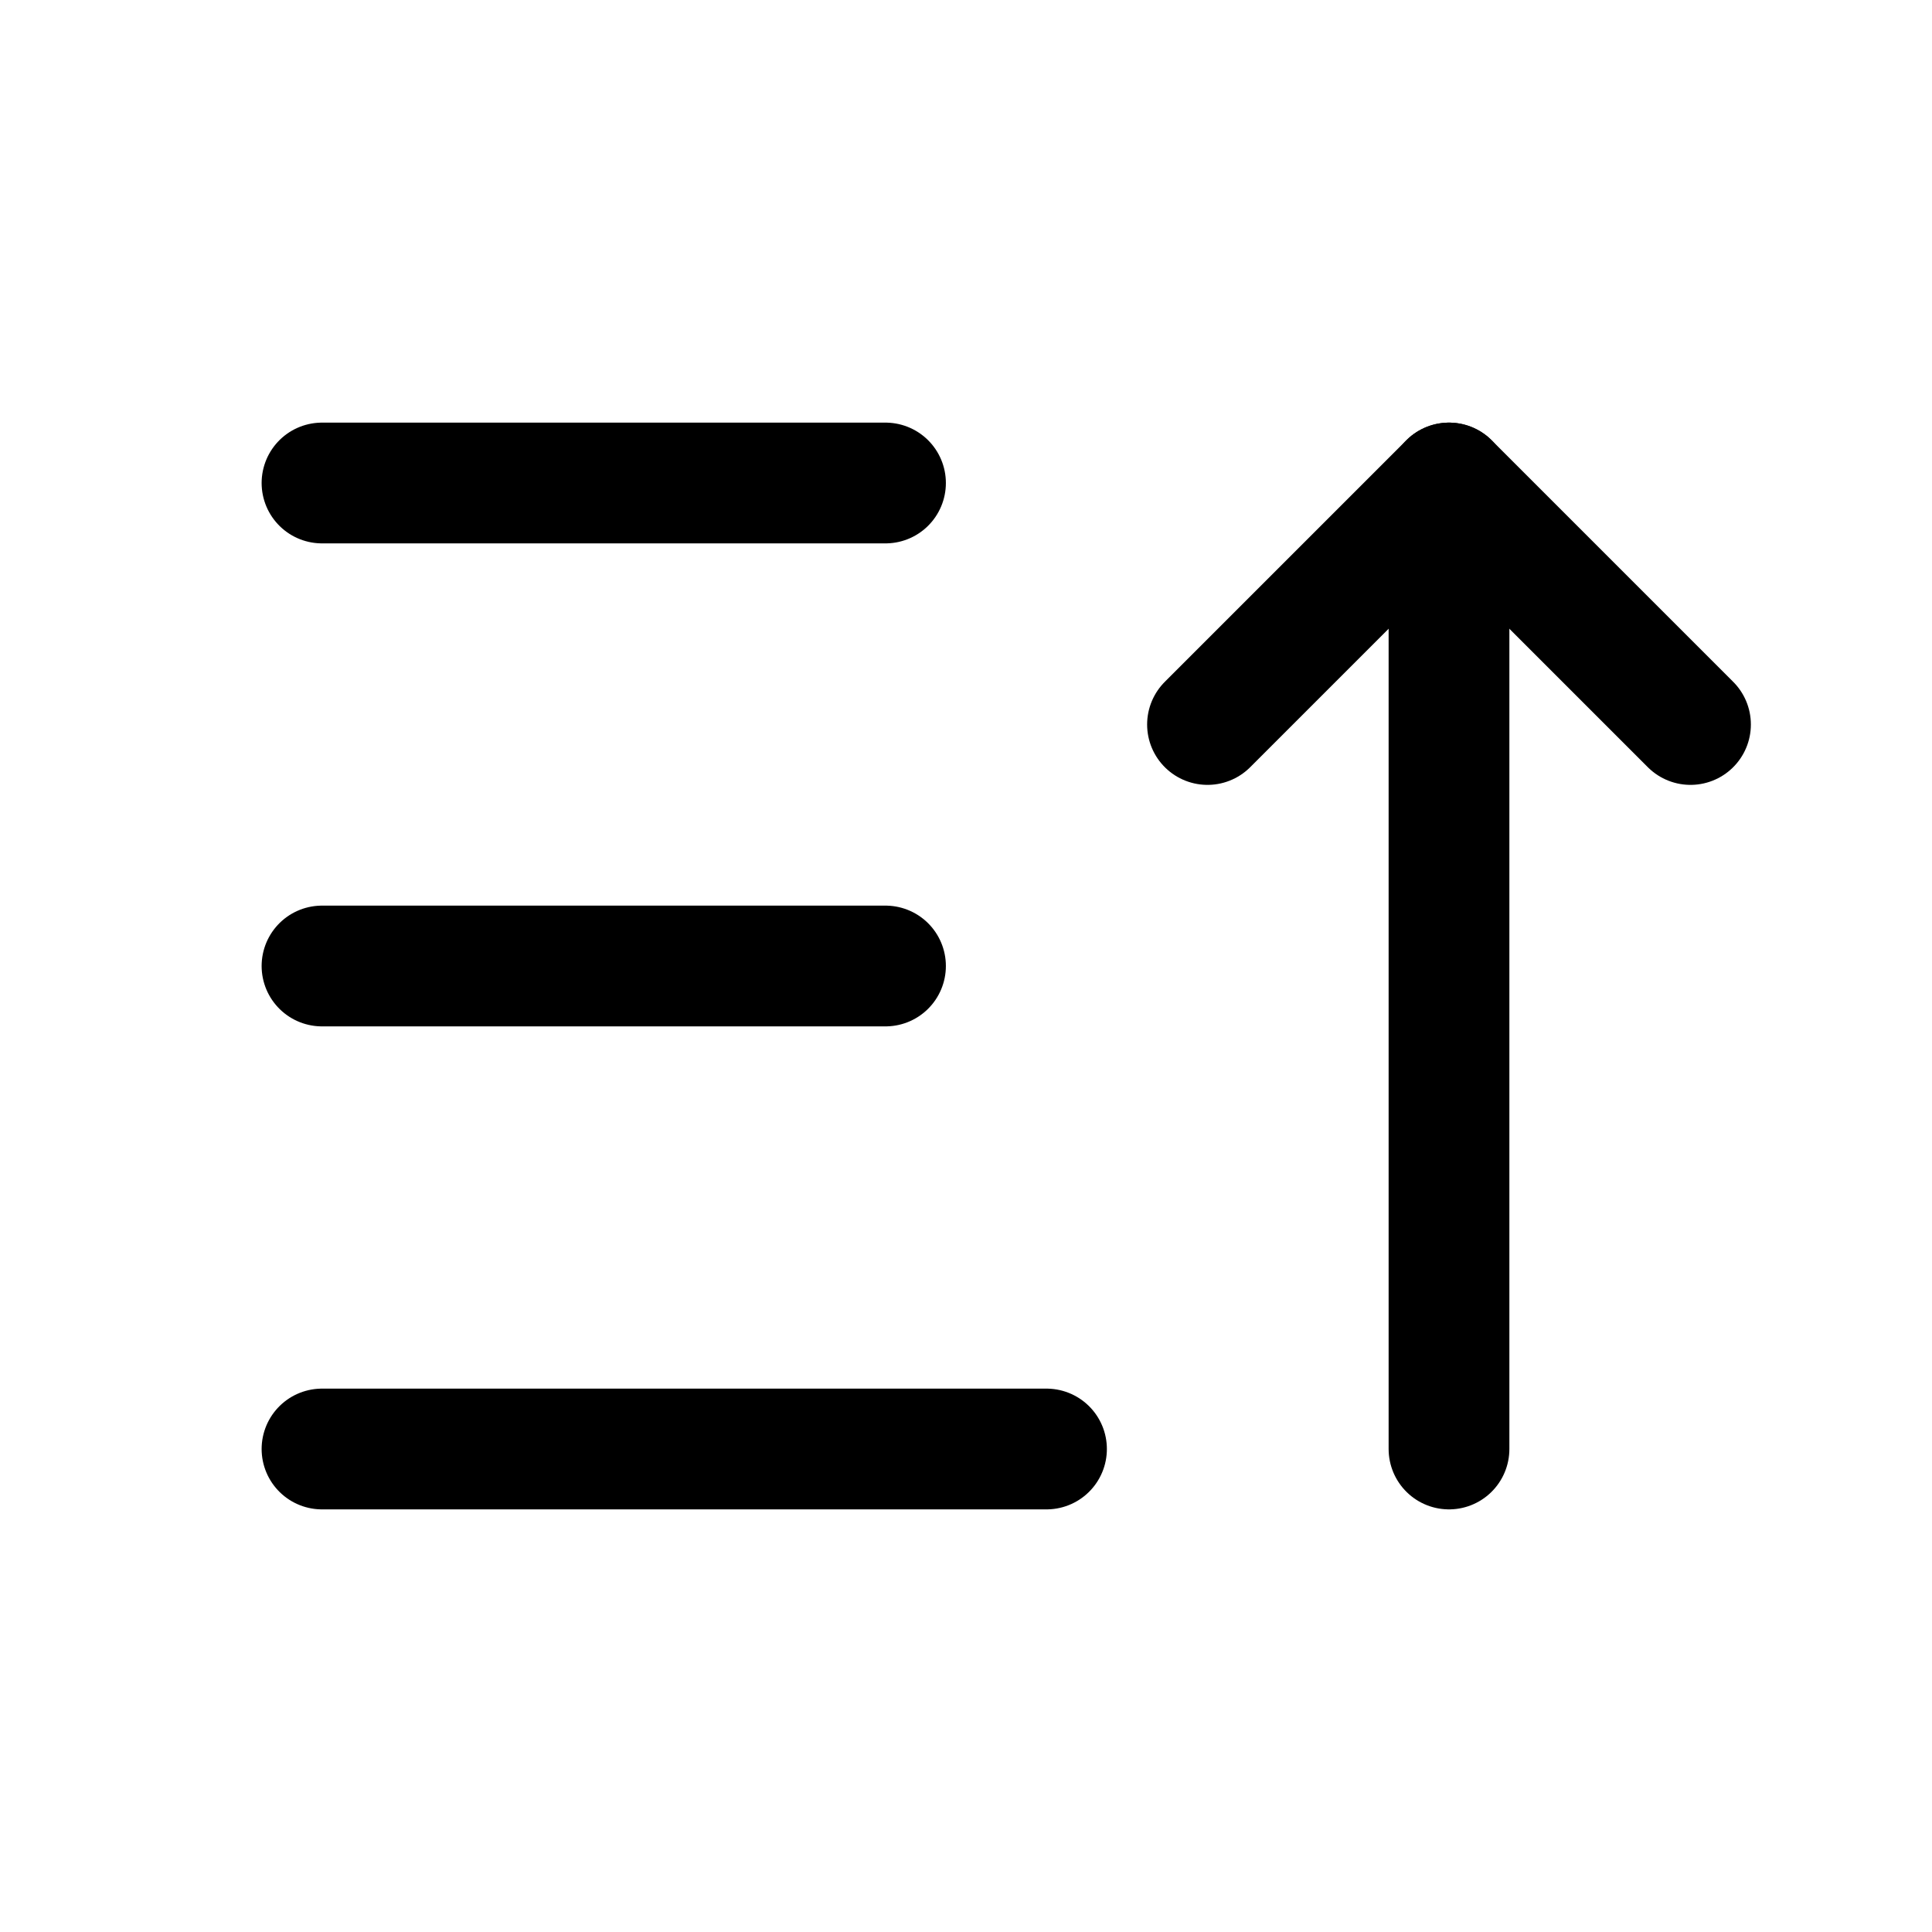
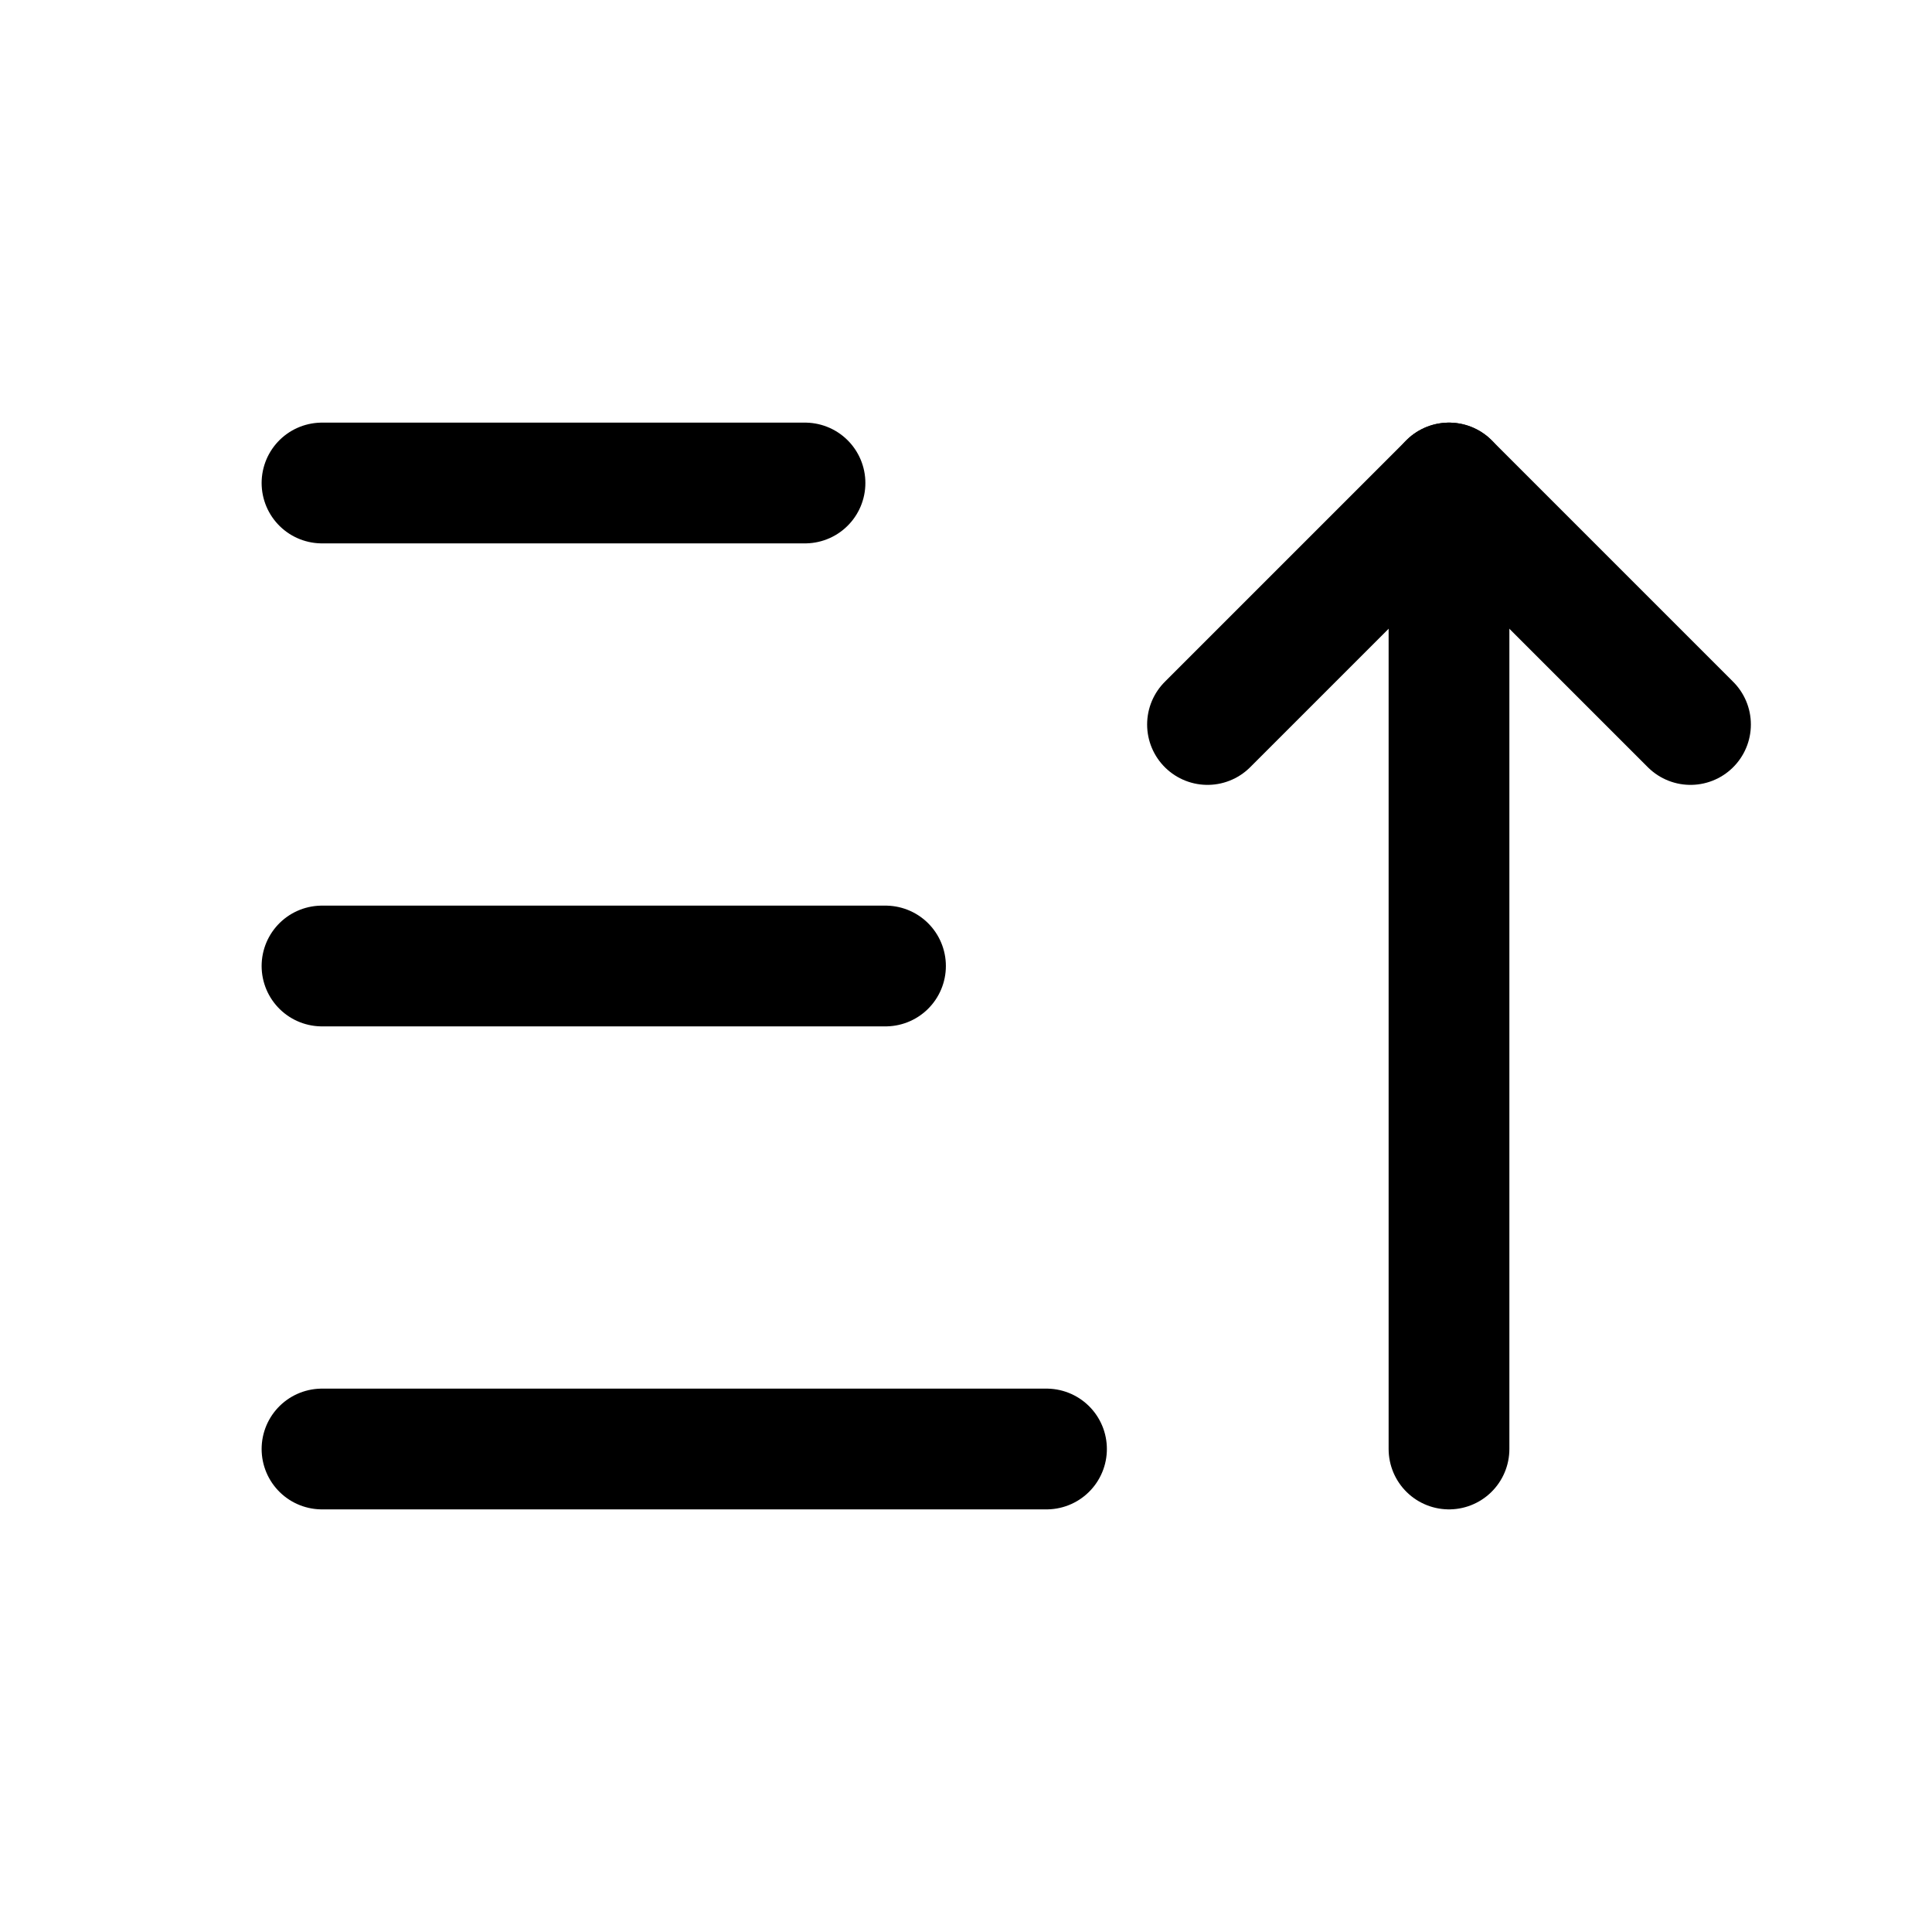
<svg xmlns="http://www.w3.org/2000/svg" viewBox="0 0 24 24" fill="none" stroke="currentColor" stroke-width="1.5" stroke-linecap="round" stroke-linejoin="round" class="icon icon-tabler icons-tabler-outline icon-tabler-sort-ascending">
  <path stroke="none" d="M0 0h24v24H0z" fill="none" />
-   <path d="M4 6l7 0" />
+   <path d="M4 6l6 0" />
  <path d="M4 12l7 0" />
  <path d="M4 18l9 0" />
  <path d="M15 9l3 -3l3 3" />
  <path d="M18 6l0 12" />
</svg>
